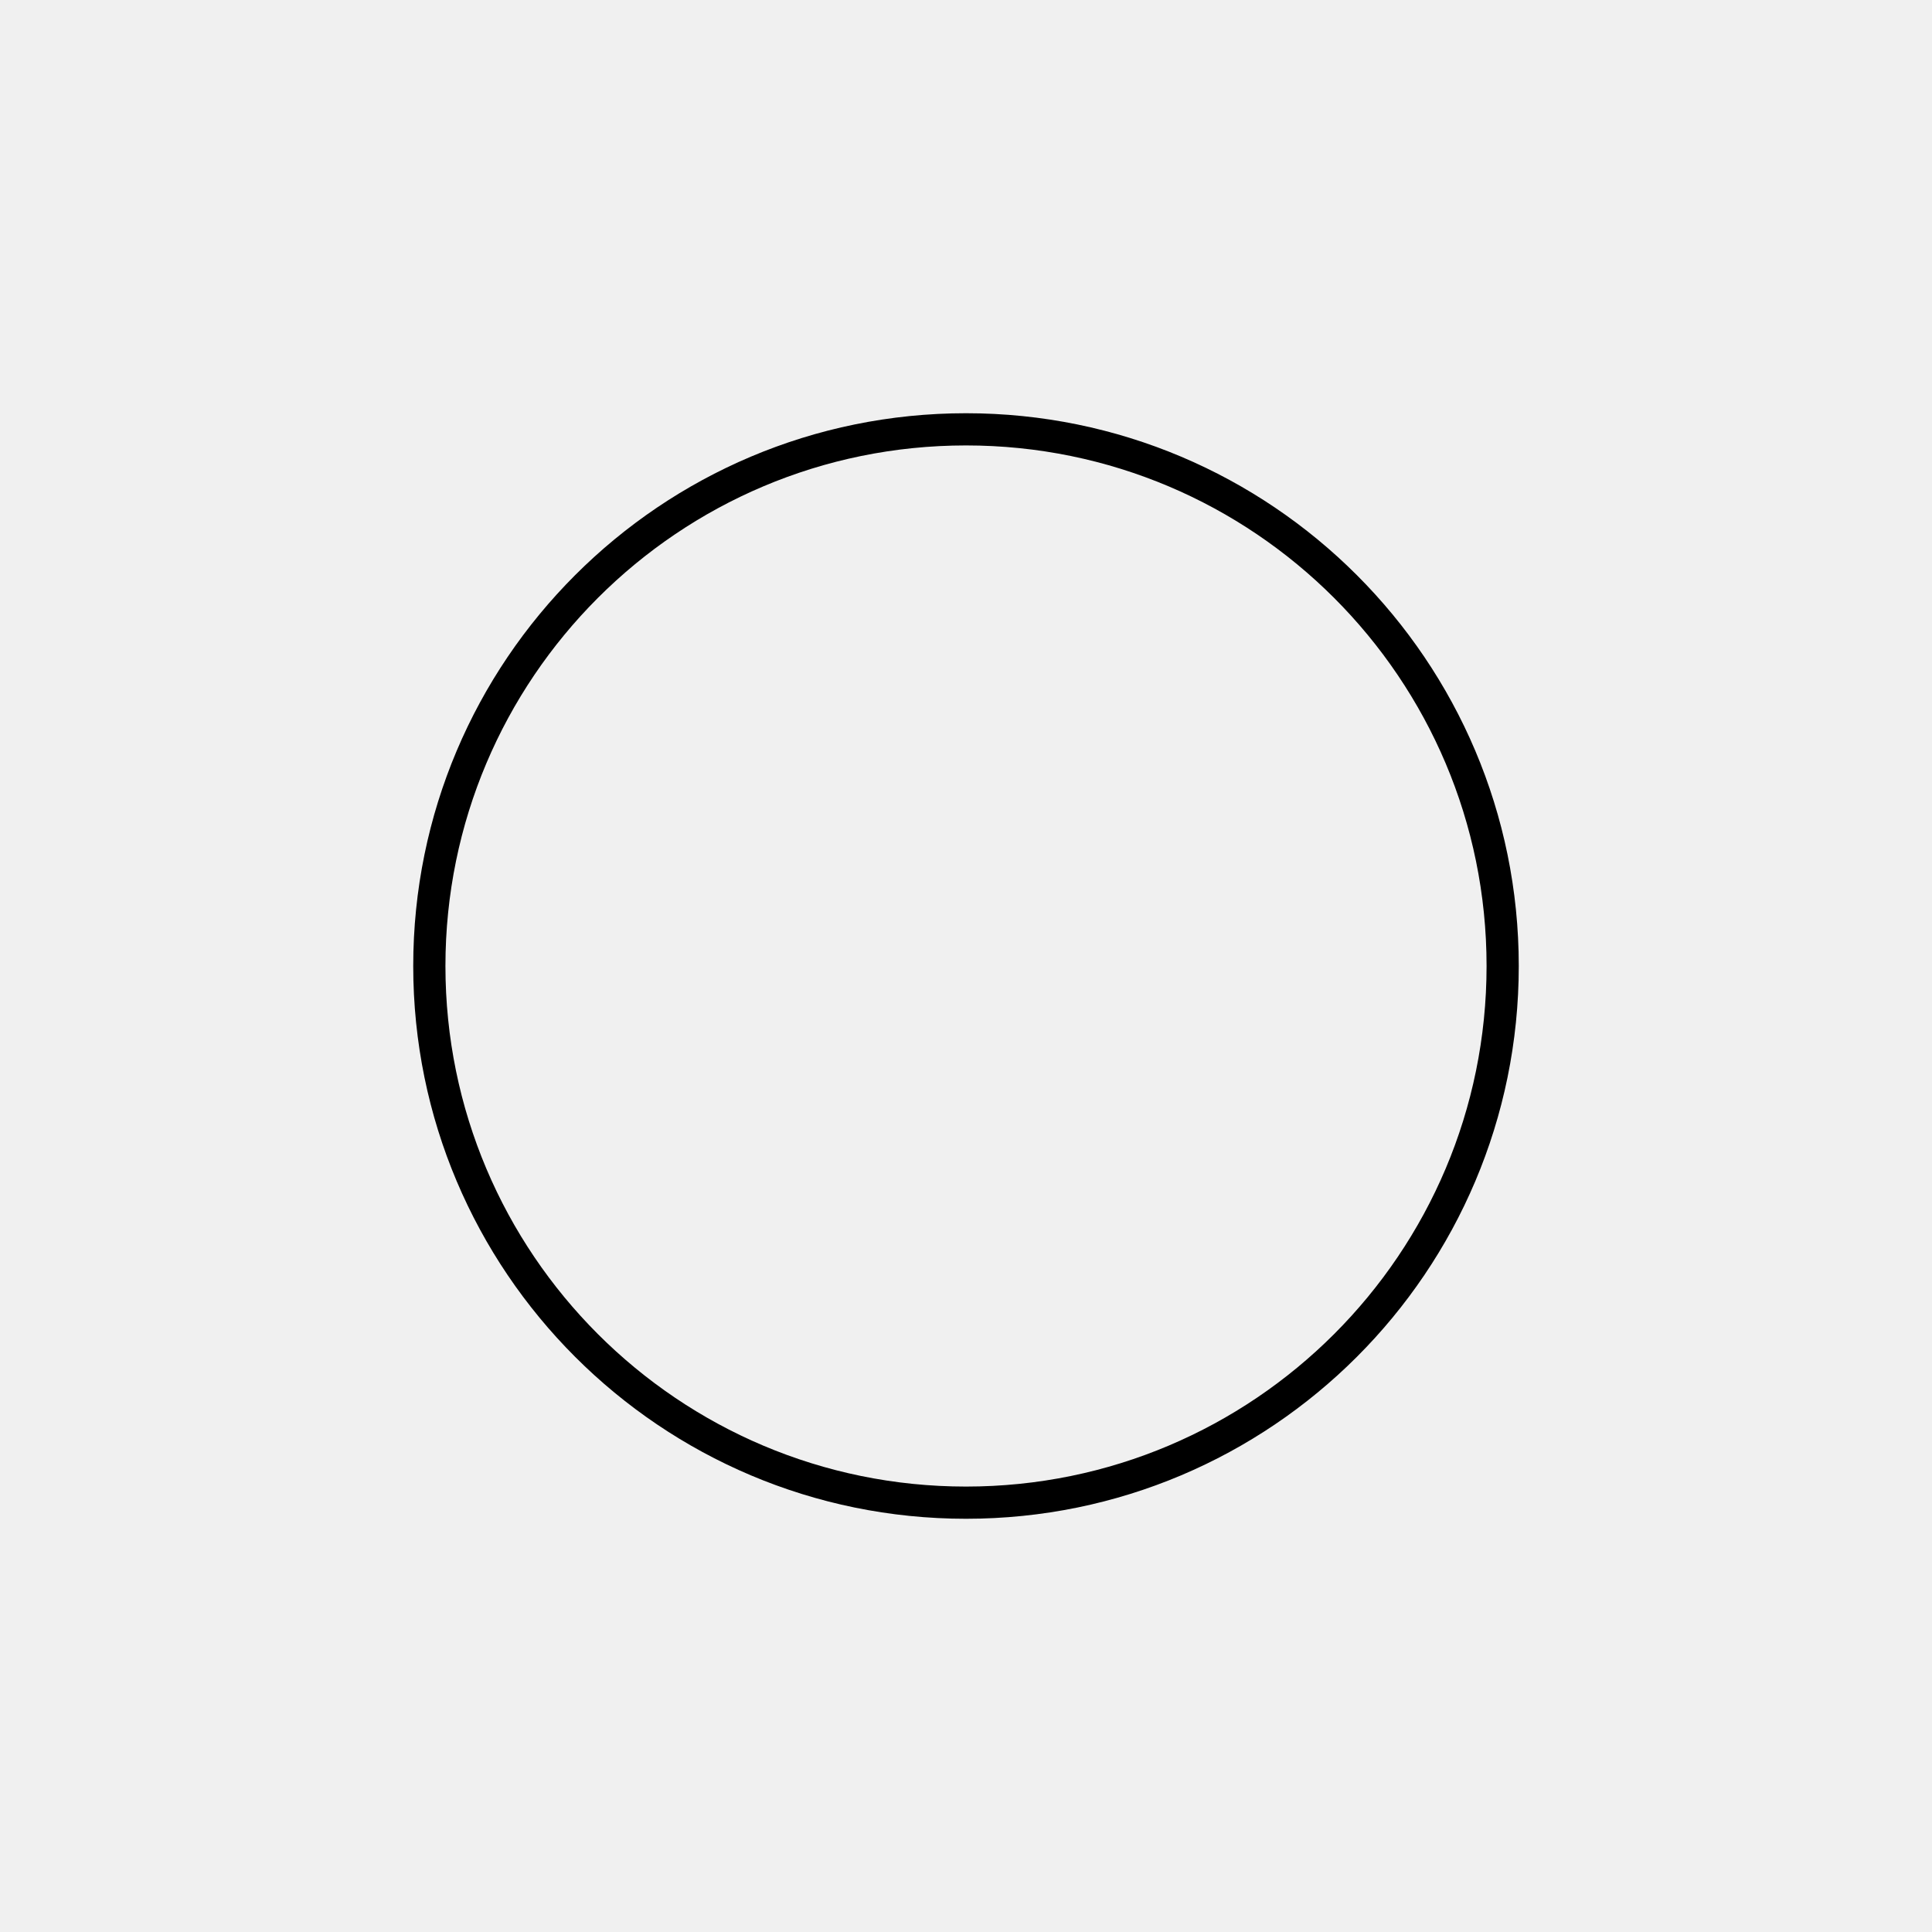
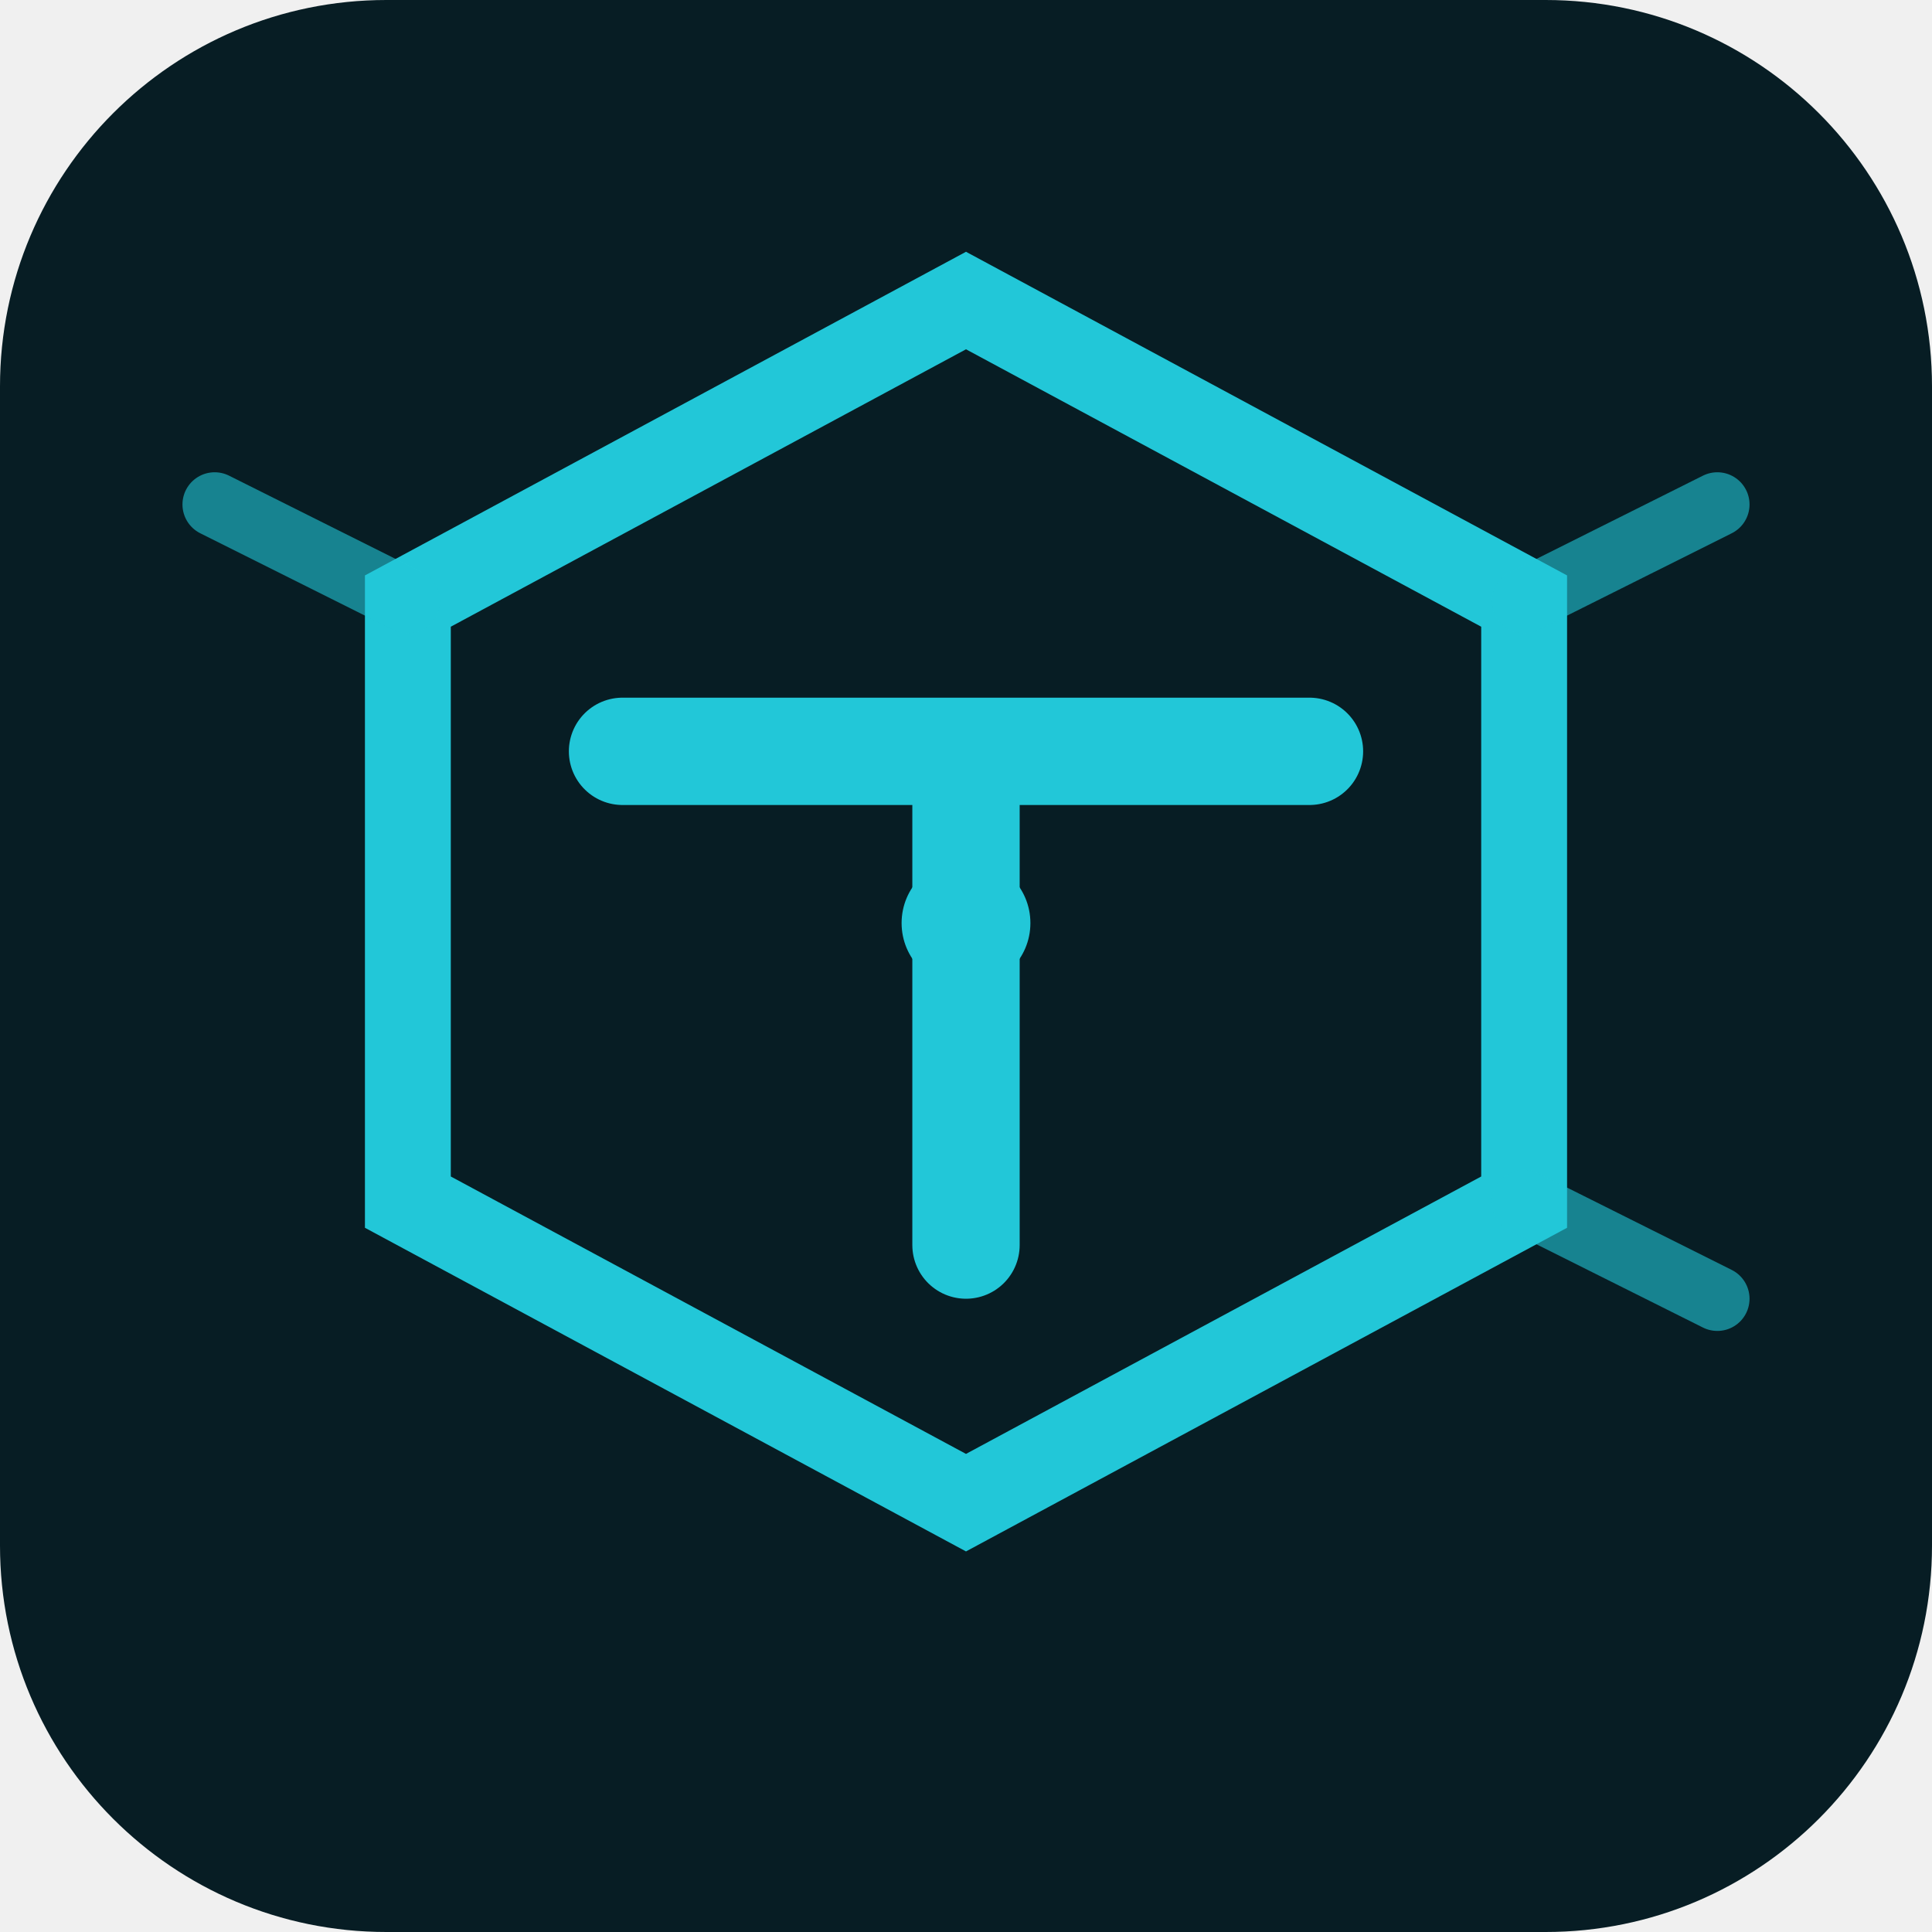
- <svg xmlns="http://www.w3.org/2000/svg" width="180" height="180" viewBox="0 0 180 180" fill="none">
-   <style>
-     @media (prefers-color-scheme: light) {
-       .background { fill: black; }
-       .foreground { fill: white; }
-     }
-     @media (prefers-color-scheme: dark) {
-       .background { fill: white; }
-       .foreground { fill: black; }
-     }
-   </style>
-   <g clip-path="url(#clip0_7960_43945)">
-     <rect class="background" width="180" height="180" rx="37" />
-     <g style="transform: scale(95%); transform-origin: center">
-       <circle cx="90" cy="90" r="50" class="foreground" fill="none" stroke-width="3" stroke="currentColor" />
-       <line x1="40" y1="90" x2="140" y2="90" class="foreground" stroke-width="2" opacity="0.6" />
-       <line x1="90" y1="40" x2="90" y2="140" class="foreground" stroke-width="2" opacity="0.6" />
-       <path d="M50 75Q90 70 130 75" class="foreground" fill="none" stroke-width="1.5" opacity="0.5" />
-       <path d="M50 105Q90 110 130 105" class="foreground" fill="none" stroke-width="1.5" opacity="0.5" />
-       <circle cx="105" cy="75" r="4" class="foreground" />
-       <circle cx="75" cy="105" r="4" class="foreground" />
-       <circle cx="90" cy="90" r="3" class="foreground" />
-       <line x1="105" y1="75" x2="90" y2="90" class="foreground" stroke-width="1.5" opacity="0.7" />
-       <line x1="75" y1="105" x2="90" y2="90" class="foreground" stroke-width="1.5" opacity="0.7" />
-     </g>
-   </g>
-   <defs>
-     <clipPath id="clip0_7960_43945">
-       <rect width="180" height="180" fill="white" />
-     </clipPath>
-   </defs>
+ <svg xmlns="http://www.w3.org/2000/svg" viewBox="0 0 180 180" fill="none">
+   <rect width="180" height="180" rx="36" fill="#071d24" />
+   <path d="M90 28L142 56V112L90 140L38 112V56L90 28Z" stroke="#22c7d8" stroke-width="8" />
+   <path d="M58 70H122M90 70V116" stroke="#22c7d8" stroke-width="10" stroke-linecap="round" />
+   <circle cx="90" cy="86" r="6" fill="#22c7d8" />
+   <path d="M142 56L160 47M142 112L160 121M38 56L20 47" stroke="#22c7d8" stroke-width="6" stroke-linecap="round" opacity=".6" />
</svg>
